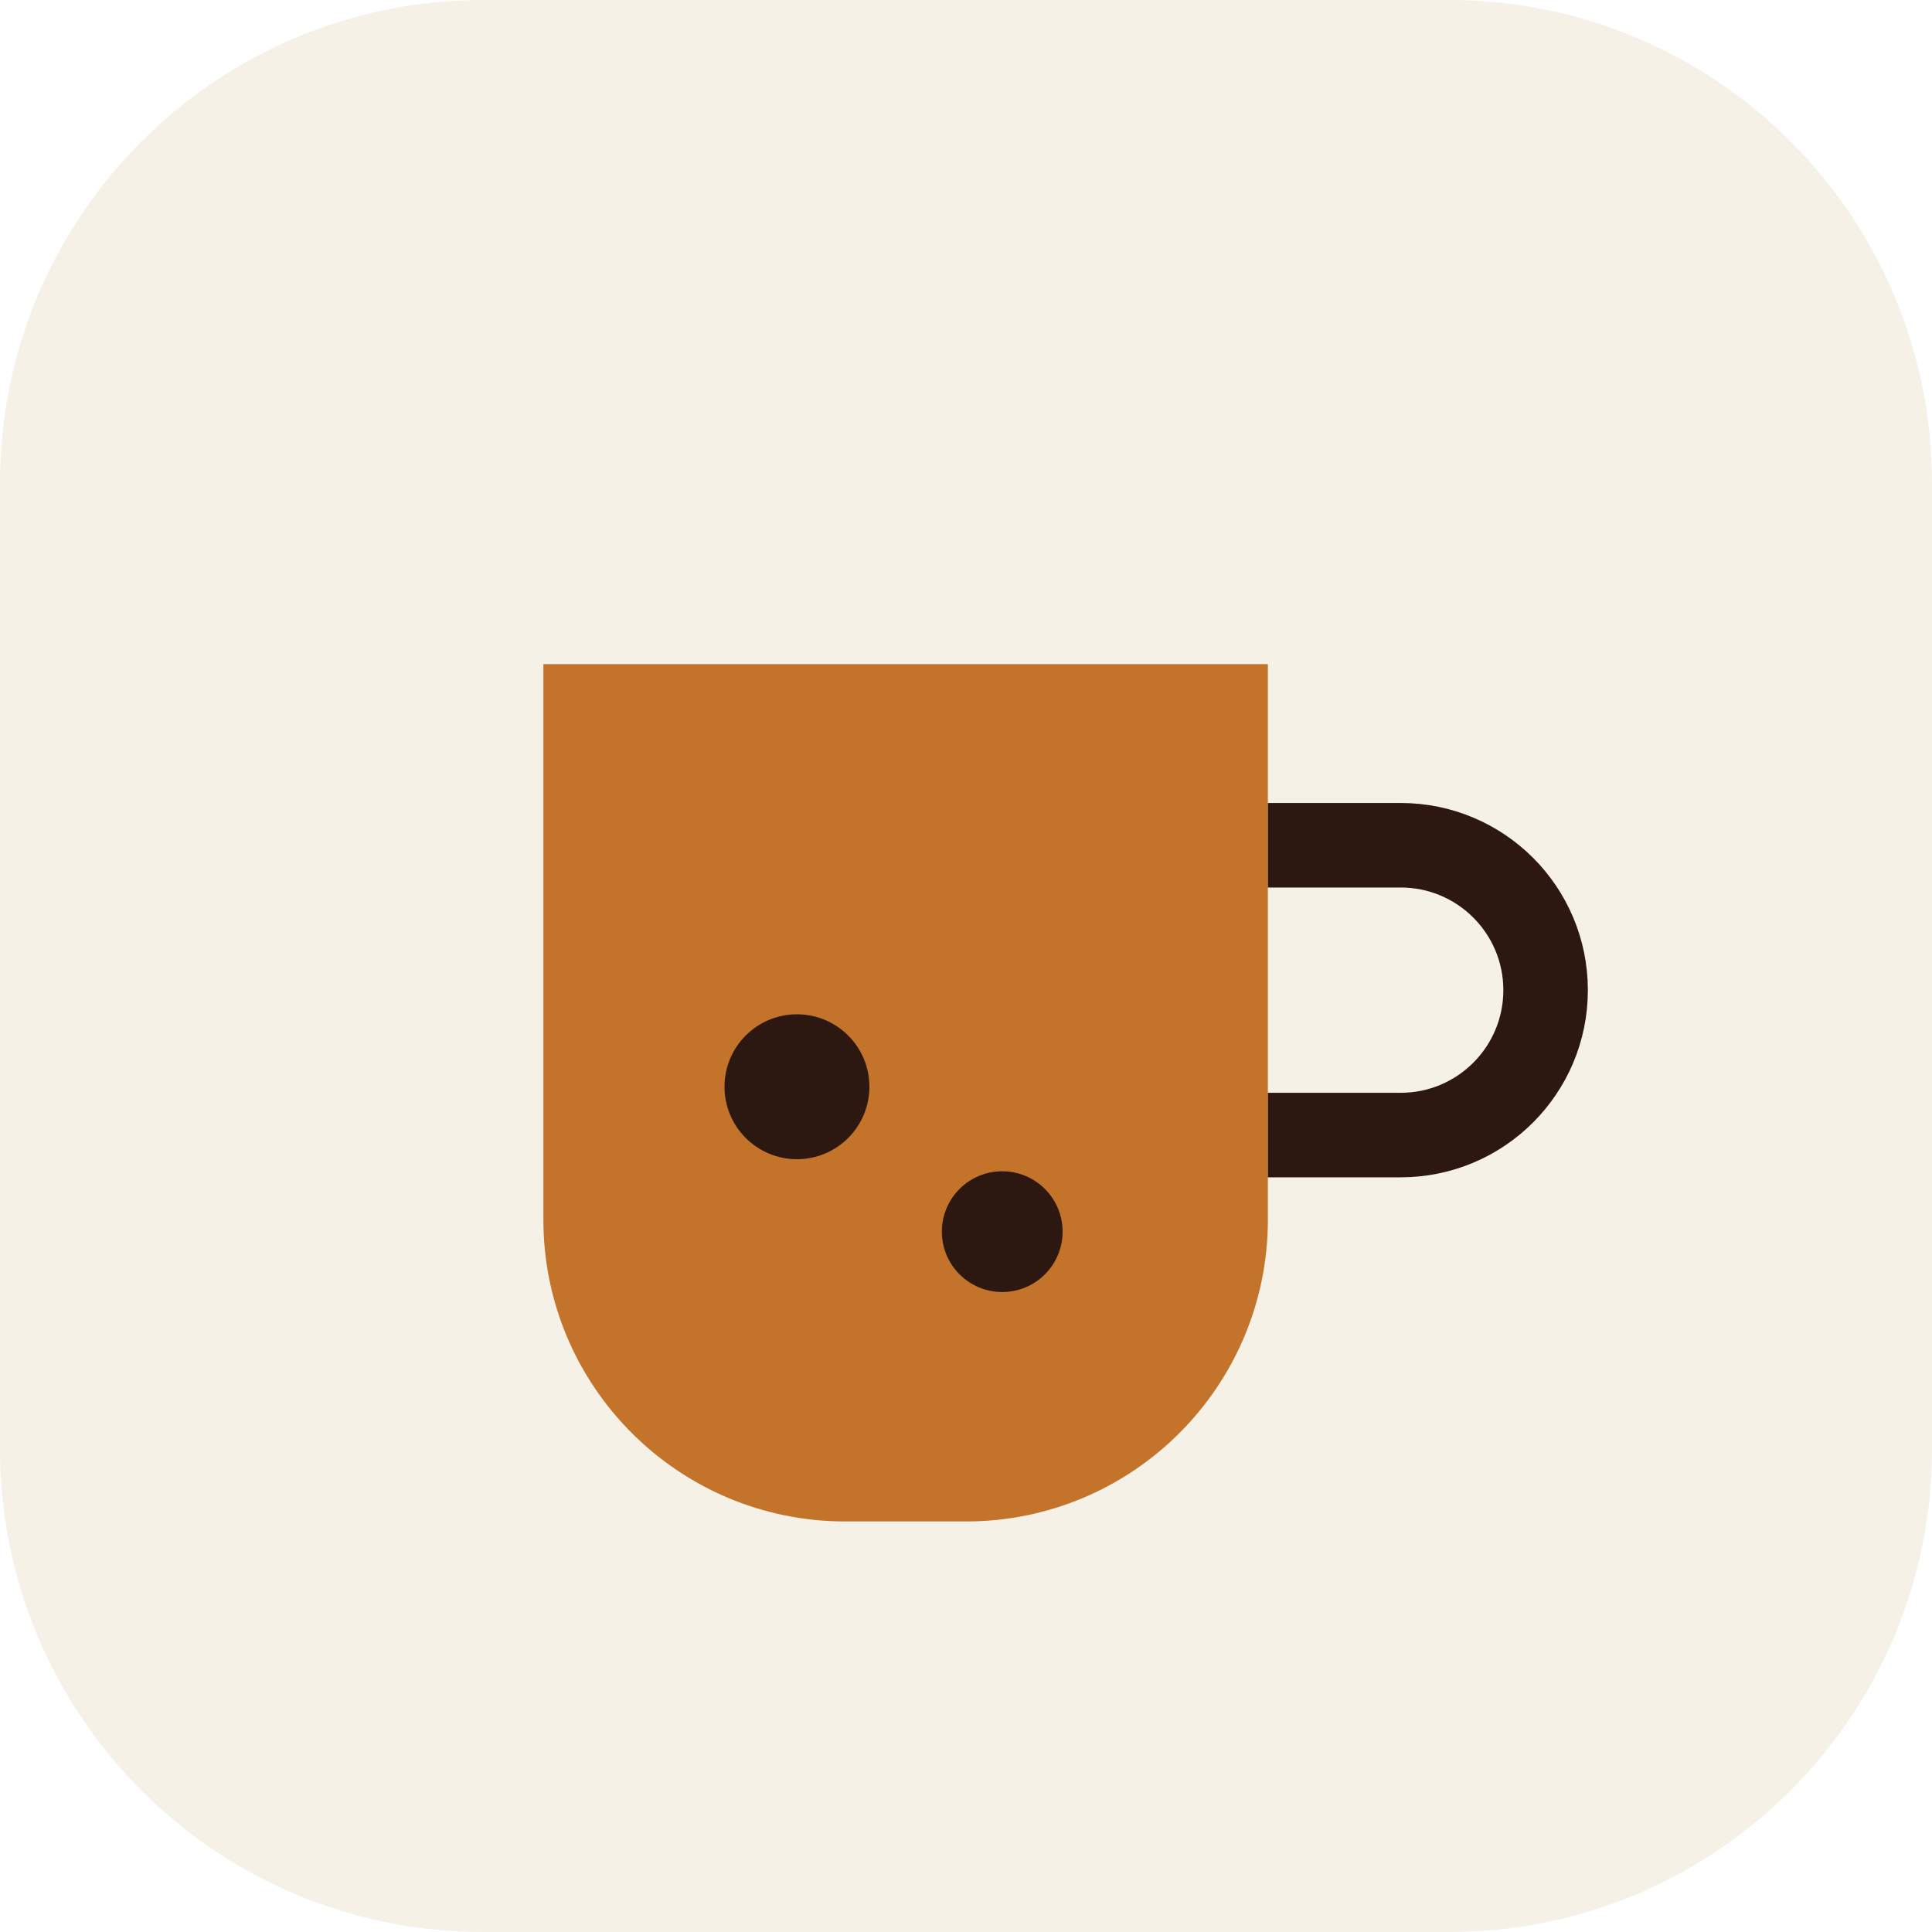
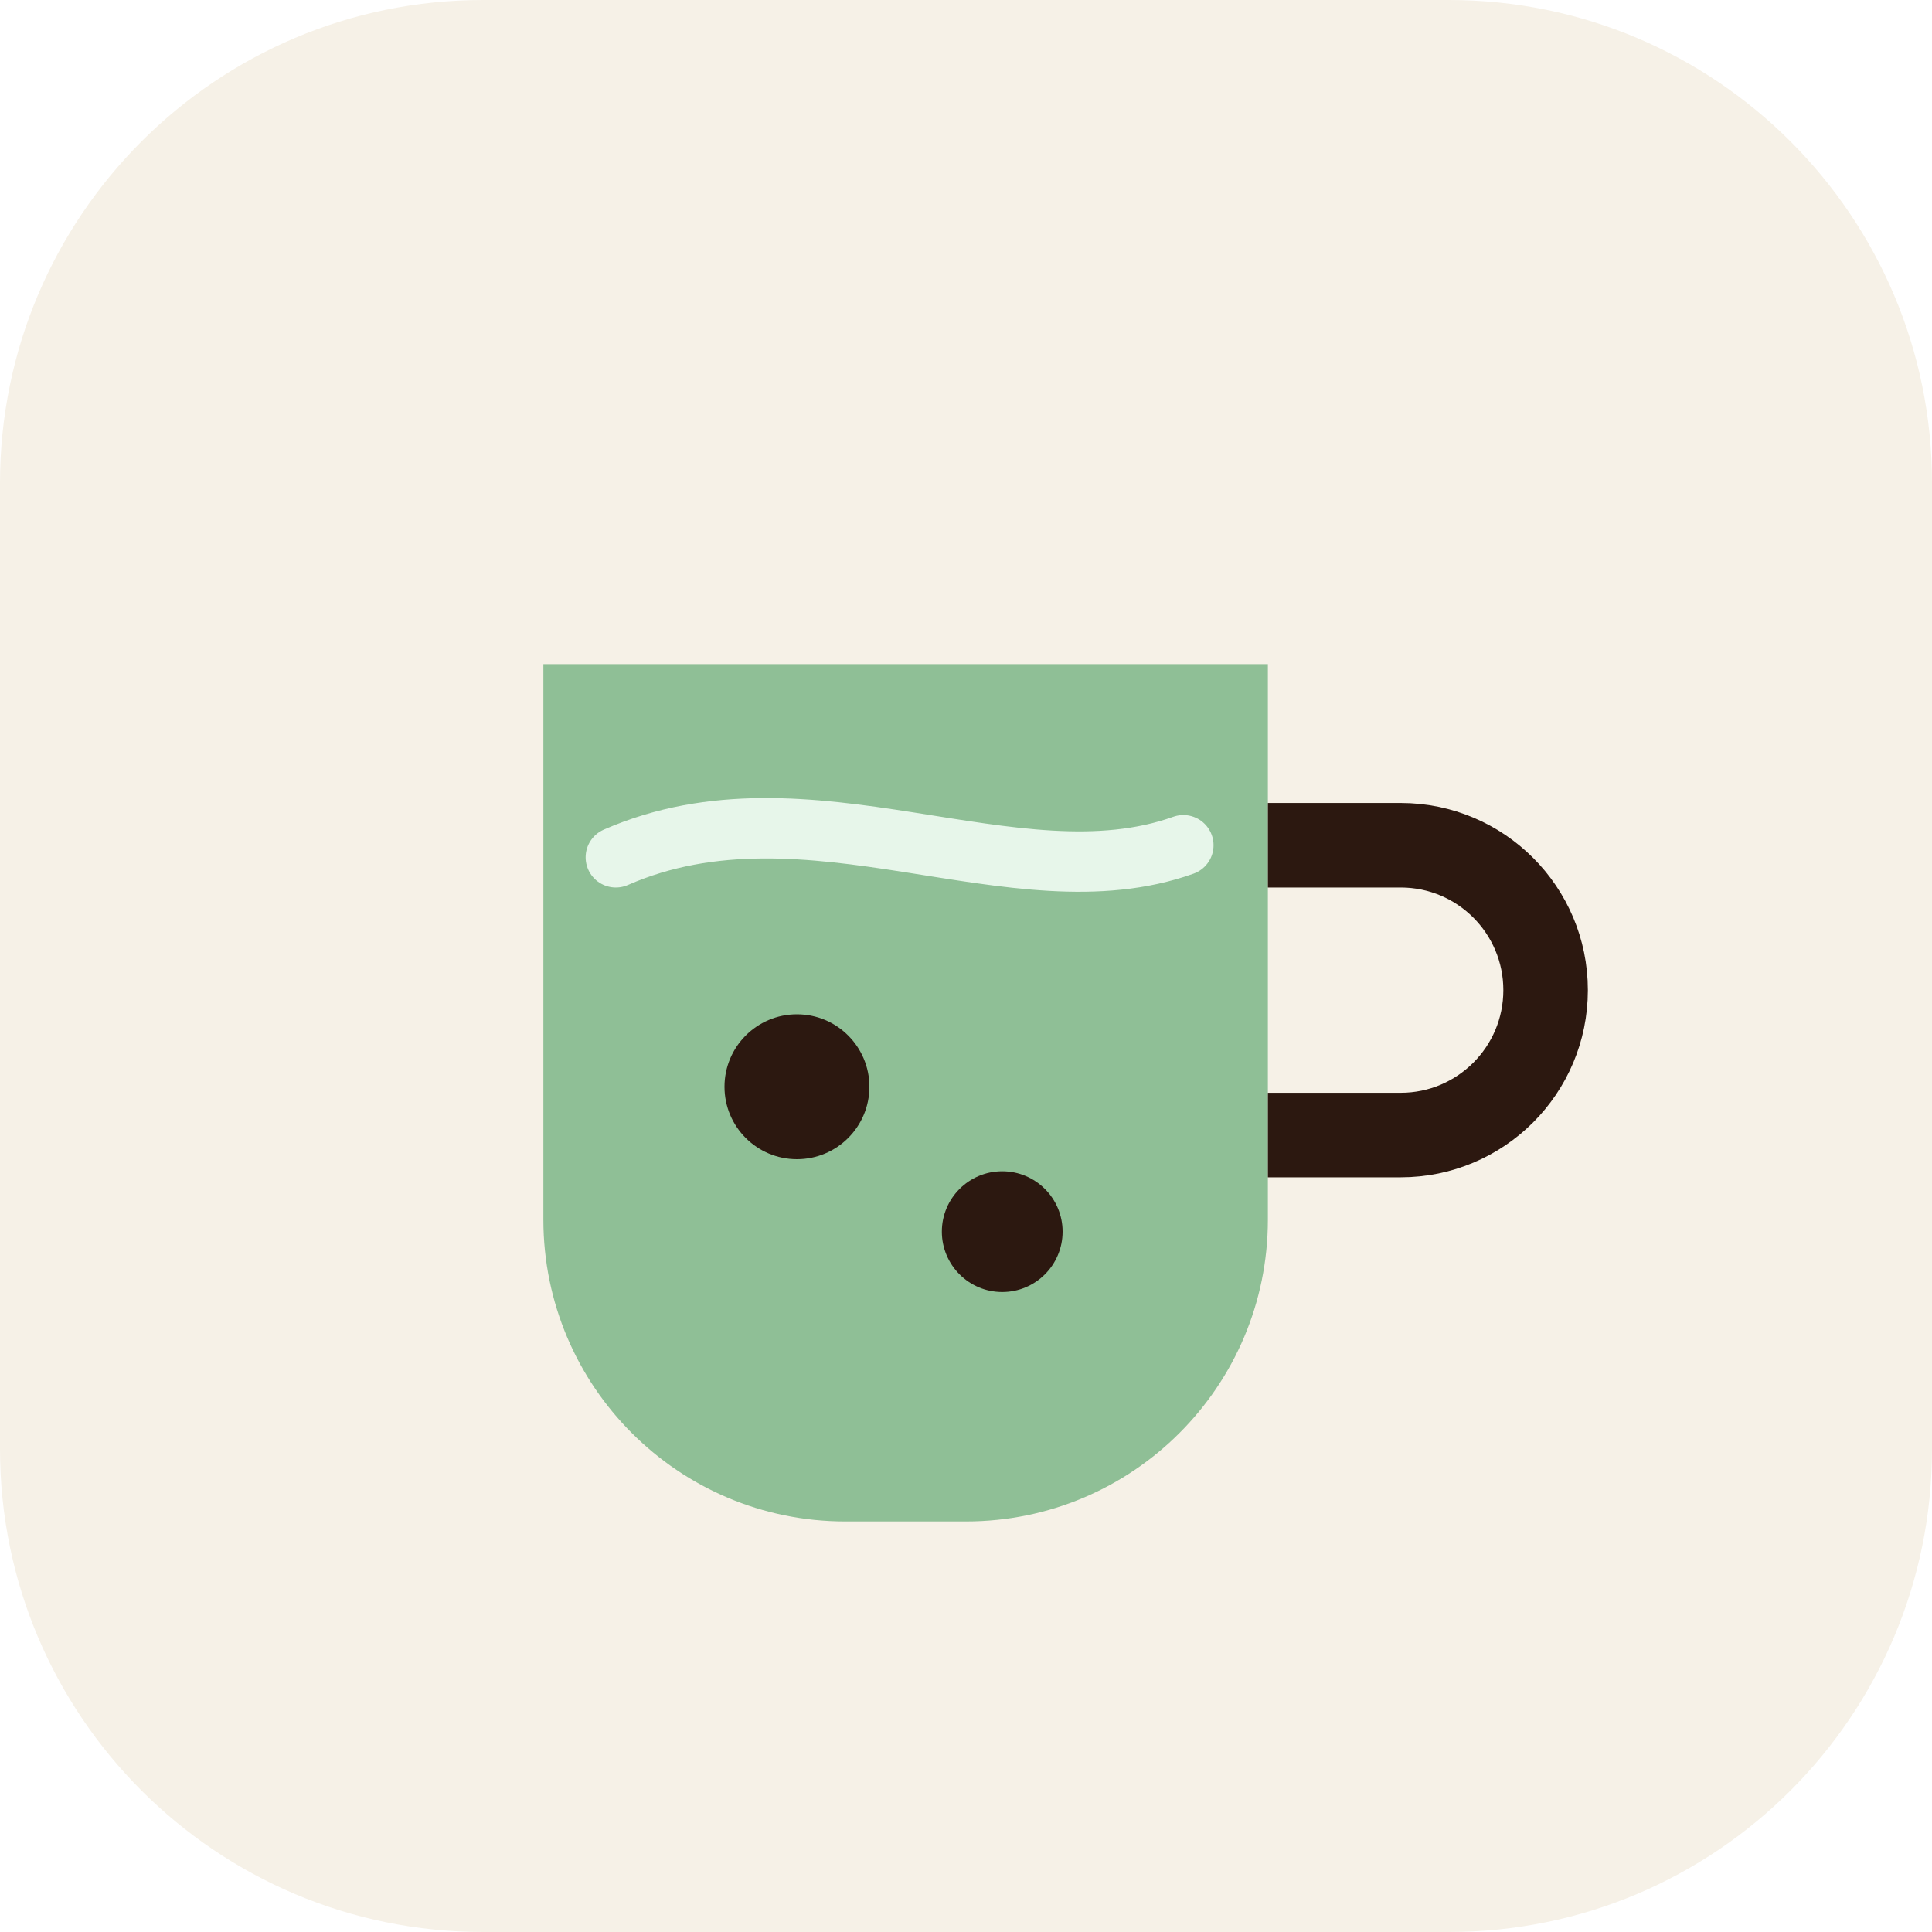
<svg xmlns="http://www.w3.org/2000/svg" viewBox="0 0 32 32">
  <rect width="32" height="32" rx="8" fill="#f6f1e7" />
-   <path d="M9 11h12v9.2a5 5 0 0 1-5 5h-2a5 5 0 0 1-5-5V11z" fill="#c4742a" />
+   <path d="M9 11h12v9.2a5 5 0 0 1-5 5h-2a5 5 0 0 1-5-5V11z" fill="#8fbf96" />
+   <path d="M10.2 14.2c3.2-1.4 6.6.8 9.4-.2" fill="none" stroke="#e7f6ea" stroke-width="1" stroke-linecap="round" />
  <path d="M21 14h2.2a2.4 2.4 0 0 1 0 4.8H21" fill="none" stroke="#2c1810" stroke-width="1.4" />
  <circle cx="13.2" cy="18" r="1.2" fill="#2c1810" />
  <circle cx="16.6" cy="20.4" r="1" fill="#2c1810" />
</svg>
